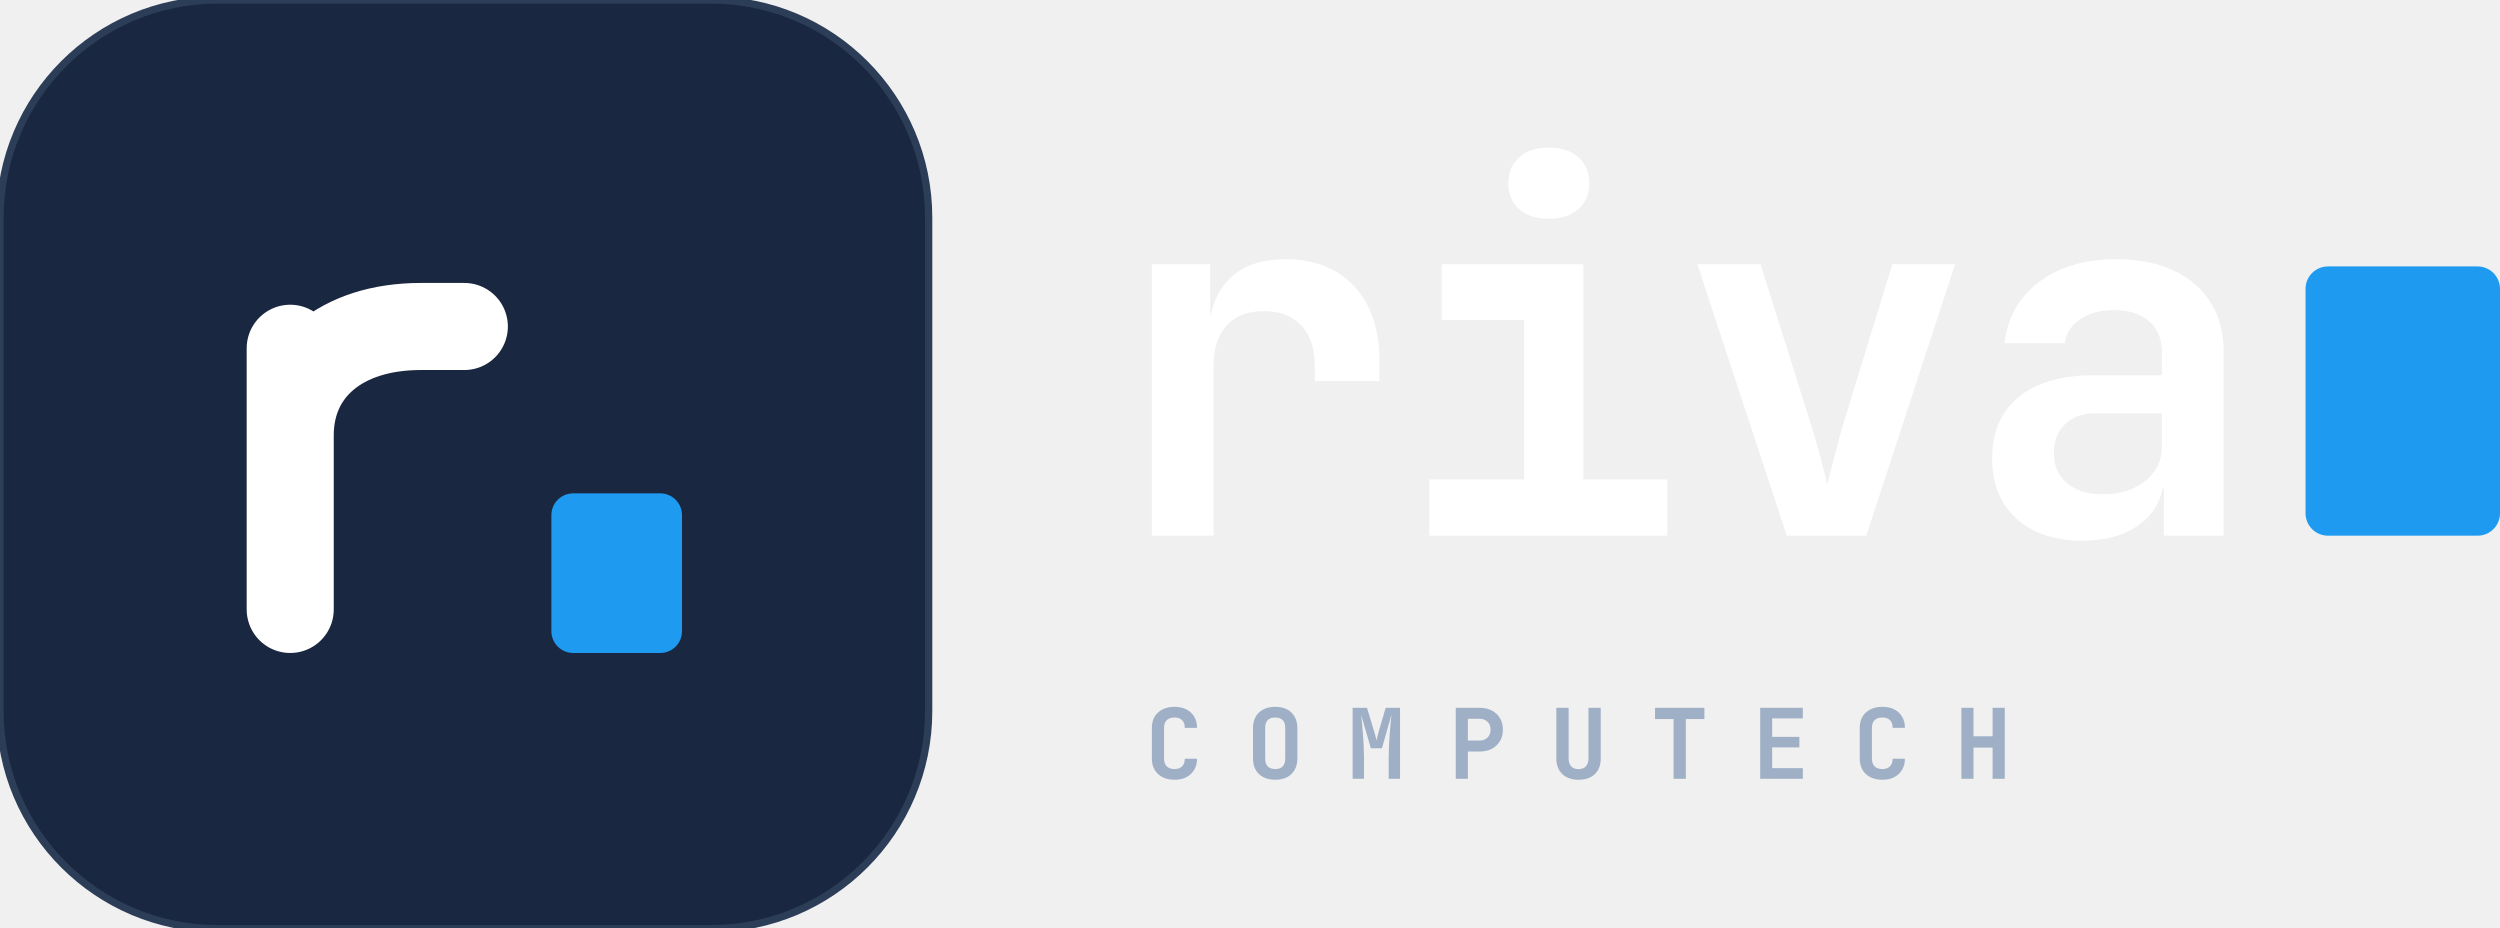
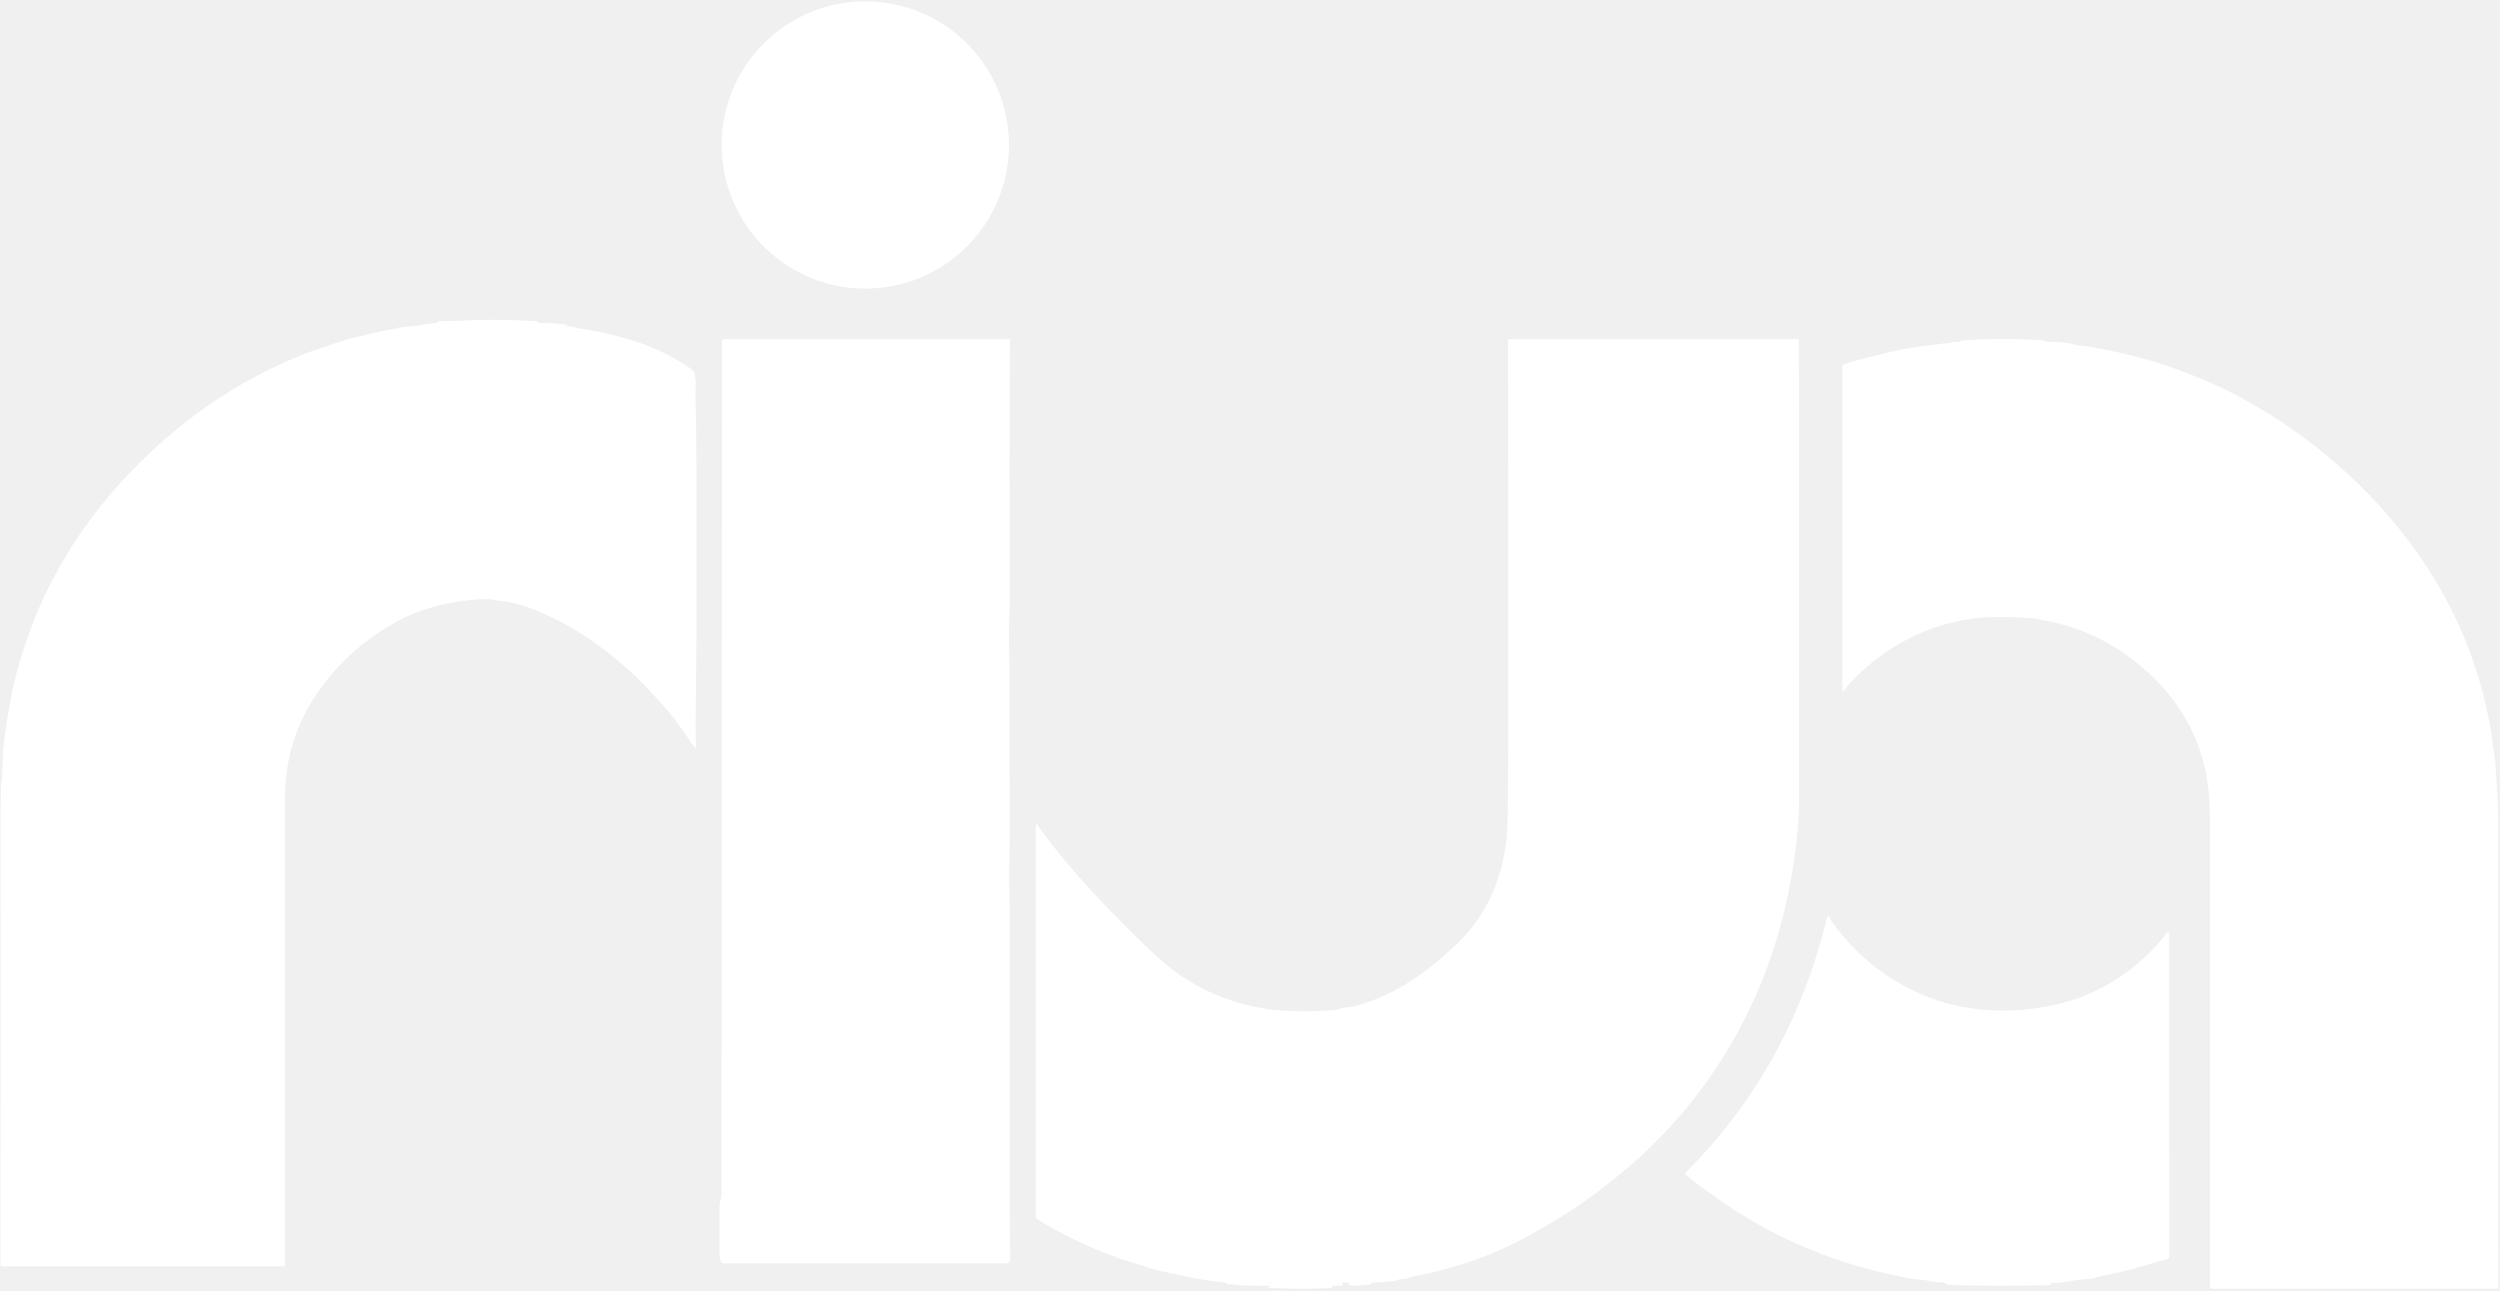
- <svg xmlns="http://www.w3.org/2000/svg" viewBox="0 0 334.24 124" width="334.24" height="124" role="img" aria-label="riva computech">
-   <g transform="scale(1.94)">
-     <rect width="64" height="64" rx="15" fill="#1a2740" stroke="#2c3d58" stroke-width=".5" />
-     <g transform="translate(-1 -3)">
-       <path d="M21 45V27M21 33c0-4.5 3.5-7.5 9-7.5h3" stroke="#ffffff" stroke-width="6" stroke-linecap="round" fill="none" />
-       <rect x="39" y="37" width="9" height="11" rx="1.5" fill="#1e9bf0" />
-     </g>
-   </g>
-   <g transform="translate(147.8 71.62)">
-     <path fill="#ffffff" d="M6.2 0V-36.3H13.99V-29.37H16.04L13.6 -25.15Q13.6 -31.02 16.24 -33.99Q18.88 -36.96 24.02 -36.96Q29.9 -36.96 33.26 -33.33Q36.63 -29.7 36.63 -23.3V-20.66H27.98V-22.7Q27.98 -26.2 26.17 -28.12Q24.35 -30.03 21.19 -30.03Q17.95 -30.03 16.2 -28.12Q14.45 -26.2 14.45 -22.7V0ZM43.3 0V-7.52H55.97V-28.84H44.95V-36.3H63.89V-7.52H75.11V0ZM59.27 -42.37Q56.76 -42.37 55.31 -43.66Q53.86 -44.95 53.86 -47.12Q53.86 -49.3 55.31 -50.59Q56.76 -51.88 59.27 -51.88Q61.78 -51.88 63.23 -50.59Q64.68 -49.3 64.68 -47.12Q64.68 -44.95 63.23 -43.66Q61.78 -42.37 59.27 -42.37ZM91.08 0 79.13 -36.3H87.58L94.51 -14.26Q95.11 -12.28 95.67 -10.16Q96.23 -8.05 96.49 -6.8Q96.82 -8.05 97.35 -10.16Q97.88 -12.28 98.41 -14.19L105.2 -36.3H113.59L101.71 0ZM130.61 0.66Q125 0.66 121.77 -2.31Q118.54 -5.28 118.54 -10.3Q118.54 -15.64 122.1 -18.55Q125.66 -21.45 132.2 -21.45H141.24V-24.55Q141.24 -27.19 139.52 -28.68Q137.81 -30.16 134.84 -30.16Q132.13 -30.16 130.35 -28.97Q128.57 -27.79 128.24 -25.74H120.19Q120.78 -30.89 124.81 -33.92Q128.83 -36.96 135.1 -36.96Q141.77 -36.96 145.63 -33.63Q149.49 -30.29 149.49 -24.62V0H141.5V-6.34H140.18L141.5 -8.12Q141.5 -4.09 138.53 -1.72Q135.56 0.66 130.61 0.66ZM133.32 -5.54Q136.82 -5.54 139.03 -7.33Q141.24 -9.11 141.24 -11.95V-16.37H132.33Q129.82 -16.37 128.3 -14.92Q126.79 -13.46 126.79 -11.09Q126.79 -8.51 128.53 -7.03Q130.28 -5.54 133.32 -5.54Z" />
-     <rect x="160.44" y="-36" width="26" height="36" rx="3" fill="#1e9bf0" />
-     <path fill="#9fb0c6" d="M9.22 32.63Q8.31 32.63 7.63 32.29Q6.95 31.94 6.57 31.31Q6.2 30.68 6.2 29.82V25.69Q6.2 24.82 6.57 24.19Q6.95 23.57 7.63 23.22Q8.31 22.88 9.22 22.88Q10.14 22.88 10.81 23.22Q11.48 23.57 11.86 24.19Q12.24 24.82 12.24 25.69H10.6Q10.6 25.01 10.24 24.66Q9.88 24.31 9.22 24.31Q8.56 24.31 8.19 24.66Q7.83 25.01 7.83 25.68V29.82Q7.83 30.48 8.19 30.84Q8.56 31.2 9.22 31.2Q9.88 31.2 10.24 30.84Q10.6 30.48 10.6 29.82H12.24Q12.24 30.67 11.86 31.3Q11.48 31.94 10.81 32.29Q10.14 32.63 9.22 32.63ZM22.69 32.63Q21.78 32.63 21.11 32.29Q20.44 31.94 20.08 31.31Q19.72 30.68 19.72 29.82V25.69Q19.72 24.83 20.08 24.2Q20.44 23.57 21.11 23.22Q21.78 22.88 22.69 22.88Q23.61 22.88 24.27 23.22Q24.94 23.57 25.29 24.2Q25.65 24.83 25.65 25.68V29.82Q25.65 30.68 25.29 31.31Q24.94 31.94 24.27 32.29Q23.61 32.63 22.69 32.63ZM22.69 31.2Q23.35 31.2 23.69 30.84Q24.03 30.48 24.03 29.82V25.69Q24.03 25.01 23.69 24.66Q23.35 24.31 22.69 24.31Q22.02 24.31 21.69 24.66Q21.35 25.01 21.35 25.69V29.82Q21.35 30.48 21.69 30.84Q22.04 31.2 22.69 31.2ZM33.04 32.5V23.01H34.96L35.88 26.03Q36.03 26.48 36.12 26.86Q36.21 27.23 36.23 27.4Q36.26 27.23 36.35 26.86Q36.44 26.48 36.57 26.03L37.46 23.01H39.38V32.5H37.86V29.55Q37.86 28.9 37.9 28.13Q37.94 27.37 37.99 26.6Q38.04 25.83 38.11 25.14Q38.18 24.45 38.24 23.93L36.96 28.42H35.48L34.17 23.93Q34.23 24.43 34.3 25.1Q34.36 25.77 34.42 26.53Q34.48 27.29 34.52 28.07Q34.56 28.85 34.56 29.55V32.5ZM46.83 32.5V23.01H49.99Q50.94 23.01 51.65 23.37Q52.35 23.74 52.74 24.39Q53.13 25.05 53.13 25.94Q53.13 26.81 52.74 27.47Q52.34 28.13 51.64 28.5Q50.94 28.86 49.99 28.86H48.45V32.5ZM48.45 27.39H49.99Q50.66 27.39 51.07 26.99Q51.48 26.6 51.48 25.94Q51.48 25.26 51.07 24.87Q50.66 24.48 49.99 24.48H48.45ZM63.25 32.63Q61.86 32.63 61.07 31.87Q60.28 31.11 60.28 29.8V23.01H61.92V29.78Q61.92 30.46 62.26 30.84Q62.6 31.21 63.25 31.21Q63.88 31.21 64.23 30.84Q64.57 30.46 64.57 29.78V23.01H66.21V29.8Q66.21 31.11 65.43 31.87Q64.65 32.63 63.25 32.63ZM75.95 32.5V24.52H73.47V23.01H80.07V24.52H77.59V32.5ZM87.53 32.5V23.01H93.23V24.43H89.13V26.9H92.77V28.3H89.13V31.08H93.23V32.5ZM103.86 32.63Q102.95 32.63 102.27 32.29Q101.58 31.94 101.21 31.31Q100.84 30.68 100.84 29.82V25.69Q100.84 24.82 101.21 24.19Q101.58 23.57 102.27 23.22Q102.95 22.88 103.86 22.88Q104.78 22.88 105.45 23.22Q106.12 23.57 106.5 24.19Q106.88 24.82 106.88 25.69H105.24Q105.24 25.01 104.88 24.66Q104.52 24.31 103.86 24.31Q103.2 24.31 102.83 24.66Q102.47 25.01 102.47 25.68V29.82Q102.47 30.48 102.83 30.84Q103.2 31.2 103.86 31.2Q104.52 31.2 104.88 30.84Q105.24 30.48 105.24 29.82H106.88Q106.88 30.67 106.5 31.3Q106.12 31.94 105.45 32.29Q104.78 32.63 103.86 32.63ZM114.43 32.5V23.01H116.05V26.82H118.6V23.01H120.23V32.5H118.6V28.33H116.05V32.5Z" />
+ <svg xmlns="http://www.w3.org/2000/svg" viewBox="85 56 1579 815" width="1579" height="815" role="img" aria-label="riva">
+   <g fill="#fff">
+     <path d="M 722.25 147.57 A 90.71 90.71 0.0 0 1 631.54 238.28 A 90.71 90.71 0.0 0 1 540.83 147.57 A 90.71 90.71 0.0 0 1 631.54 56.86 A 90.71 90.71 0.0 0 1 722.25 147.57 Z" />
+     <path d="M 523.85 528.50 Q 517.49 518.73 511.87 511.20 Q 508.59 506.81 503.22 500.90 C 495.37 492.28 491.18 487.36 483.61 480.51 C 463.05 461.92 438.81 445.48 411.98 437.53 Q 405.59 435.63 397.50 435.19 A 1.16 1.13 -22.0 0 1 396.79 434.90 L 396.57 434.71 A 0.73 0.69 65.0 0 0 396.14 434.54 Q 389.83 434.23 383.50 434.82 C 366.67 436.39 349.98 440.69 336.07 448.33 Q 302.31 466.88 282.86 497.54 Q 265.00 525.69 264.98 560.03 Q 264.88 739.94 264.95 854.75 A 1.07 1.06 90.0 0 1 263.89 855.82 L 85.98 855.82 A 0.73 0.72 90.0 0 1 85.26 855.09 Q 85.56 746.83 85.38 568.26 C 85.37 563.08 85.62 556.04 85.67 551.25 Q 85.68 549.97 86.12 549.23 A 1.12 1.10 61.6 0 0 86.27 548.71 Q 86.72 532.73 87.06 529.00 Q 88.07 518.11 91.57 498.51 Q 95.80 474.81 107.35 445.57 Q 113.77 429.34 124.27 411.18 C 143.77 377.46 170.62 347.73 201.06 323.56 Q 236.25 295.63 278.17 279.20 Q 282.69 277.43 296.99 272.68 C 304.89 270.05 312.89 268.28 319.82 266.59 Q 327.78 264.65 336.17 263.33 A 0.08 0.05 -32.7 0 0 336.22 263.21 Q 336.15 263.19 336.15 263.13 A 0.16 0.09 85.5 0 1 336.23 262.97 L 350.57 261.55 A 2.27 2.20 -55.3 0 0 351.08 261.45 Q 354.27 260.39 359.50 260.08 Q 360.70 260.01 361.69 259.16 A 1.37 1.34 -64.6 0 1 362.56 258.84 Q 373.08 258.78 382.66 258.29 C 395.75 257.61 412.12 258.13 423.80 258.89 A 0.56 0.55 -15.3 0 1 424.21 259.12 C 425.45 260.79 428.10 259.80 430.00 259.93 Q 435.86 260.31 441.97 260.91 A 1.17 1.12 68.9 0 1 442.65 261.23 L 443.13 261.70 A 1.25 1.23 70.1 0 0 443.84 262.04 L 448.43 262.63 A 0.08 0.08 0.0 0 1 448.50 262.73 Q 448.48 262.82 448.43 262.97 A 0.06 0.06 0.0 0 0 448.48 263.05 Q 465.62 265.41 483.55 270.76 Q 502.95 276.54 520.80 288.53 Q 522.67 289.78 523.38 290.84 A 1.75 1.64 -68.2 0 1 523.65 291.53 L 524.14 294.74 A 24.60 24.13 -48.8 0 1 524.39 299.09 Q 524.22 304.73 524.28 307.00 Q 524.82 325.77 524.83 348.00 C 524.86 397.78 525.23 446.11 524.53 494.44 Q 524.23 514.97 524.43 528.33 A 0.32 0.31 28.3 0 1 523.85 528.50 Z" />
+     <path d="M 540.35 852.73 Q 539.48 850.84 539.48 850.00 Q 539.39 833.20 539.47 818.24 Q 539.48 814.98 540.63 812.55 A 1.12 1.10 -33.2 0 0 540.73 812.09 L 541.07 271.46 A 1.28 1.28 0.0 0 1 542.35 270.18 L 722.37 270.18 A 0.56 0.56 0.0 0 1 722.93 270.74 Q 722.51 339.08 722.75 440.00 C 722.76 444.20 722.09 449.04 722.18 453.33 Q 722.55 471.95 722.55 476.25 Q 722.59 545.04 722.73 575.50 Q 722.80 589.58 722.46 606.50 C 722.30 614.13 722.74 624.05 722.74 632.83 Q 722.79 679.35 722.78 812.01 Q 722.78 829.60 723.00 849.51 Q 723.02 851.52 722.59 852.84 A 1.57 1.56 8.9 0 1 721.10 853.92 L 542.20 853.92 A 2.03 2.03 0.0 0 1 540.35 852.73 Z" />
+     <path d="M 860.63 867.08 Q 860.16 867.10 859.38 866.42 A 1.55 1.52 -20.8 0 0 858.51 866.04 Q 848.83 865.02 841.07 863.62 Q 839.44 863.33 818.38 858.88 Q 815.04 858.17 800.33 853.54 C 778.83 846.78 757.95 837.21 739.59 825.67 A 0.95 0.95 0.0 0 1 739.14 824.86 Q 739.11 783.81 739.12 579.75 Q 739.12 578.10 739.50 576.61 A 0.32 0.32 0.0 0 1 740.10 576.55 Q 740.80 578.03 741.95 579.60 C 759.89 604.19 780.94 626.37 804.14 649.21 Q 821.93 666.74 833.41 674.02 Q 856.75 688.82 884.51 693.16 A 0.37 0.36 82.5 0 1 884.79 693.38 Q 884.97 693.77 885.44 693.64 Q 885.72 693.57 886.08 693.60 C 899.85 694.78 914.20 695.14 928.37 693.93 A 4.22 4.19 32.2 0 0 929.40 693.70 Q 933.92 692.12 937.93 692.04 A 6.28 6.13 -52.0 0 0 939.41 691.84 C 959.90 686.65 978.05 675.92 994.31 661.93 Q 1002.86 654.58 1006.78 650.65 C 1023.52 633.86 1032.71 613.14 1036.06 589.75 Q 1037.14 582.20 1037.26 571.34 Q 1037.41 559.01 1037.50 547.13 Q 1037.78 510.59 1037.54 317.25 Q 1037.51 291.50 1037.49 271.04 A 0.86 0.85 -90.0 0 1 1038.34 270.18 L 1220.54 270.18 A 0.62 0.62 0.0 0 1 1221.16 270.81 C 1221.05 287.23 1221.34 301.01 1221.34 317.42 Q 1221.36 530.62 1221.30 560.00 C 1221.27 577.58 1219.12 595.03 1215.85 613.07 C 1203.68 680.20 1171.08 740.83 1120.62 786.87 Q 1110.31 796.27 1095.45 807.67 Q 1076.18 822.45 1050.50 836.49 Q 1016.26 855.20 977.54 862.20 A 3.90 3.77 27.5 0 0 976.60 862.48 Q 973.90 863.67 973.00 863.64 Q 969.43 863.50 966.73 864.84 A 2.15 2.02 -59.7 0 1 966.02 865.05 Q 959.59 865.81 952.33 866.08 Q 951.53 866.11 951.25 866.48 Q 951.01 866.79 950.96 866.85 A 1.38 1.37 -71.0 0 1 950.04 867.30 C 944.24 867.79 939.62 868.53 937.13 867.65 A 0.56 0.56 0.0 0 1 936.82 866.89 Q 936.94 866.64 936.93 866.53 A 0.51 0.50 87.6 0 0 936.49 866.12 L 933.77 865.85 A 0.73 0.72 2.9 0 0 932.97 866.57 L 932.97 867.33 A 0.65 0.65 0.0 0 1 932.34 867.98 L 927.02 868.09 A 0.56 0.55 -5.8 0 0 926.48 868.74 Q 926.48 868.76 926.54 868.89 A 0.41 0.41 0.0 0 1 926.18 869.46 Q 906.08 870.53 885.76 869.32 A 0.16 0.16 0.0 0 1 885.61 869.14 L 885.61 869.13 A 0.30 0.29 -82.8 0 1 885.95 868.86 Q 886.64 868.97 887.00 868.64 A 0.30 0.30 0.0 0 0 886.81 868.11 Q 874.38 867.94 871.80 867.98 C 868.51 868.02 863.84 866.95 860.63 867.08 Z" />
+     <path d="M 1375.72 271.15 Q 1376.88 271.95 1378.29 271.93 Q 1388.47 271.77 1394.75 273.48 Q 1397.21 274.15 1398.50 274.23 Q 1403.09 274.52 1414.76 276.86 C 1424.91 278.89 1436.31 281.49 1445.96 284.56 Q 1475.92 294.08 1499.23 306.56 C 1543.29 330.14 1582.86 364.20 1611.80 405.18 Q 1646.85 454.81 1657.71 514.40 Q 1658.83 520.58 1659.07 523.59 C 1659.40 527.78 1660.54 531.35 1660.88 535.85 Q 1662.83 562.04 1662.83 570.50 Q 1662.79 743.83 1662.89 869.35 A 0.61 0.61 0.0 0 1 1662.28 869.96 L 1481.44 869.96 A 0.60 0.59 90.0 0 1 1480.85 869.36 Q 1480.78 776.96 1480.82 574.00 Q 1480.83 566.96 1480.28 559.50 Q 1477.13 516.05 1446.46 485.30 C 1426.22 465.01 1401.23 451.57 1373.27 447.40 Q 1372.99 447.36 1372.92 447.04 A 0.45 0.45 0.0 0 0 1372.52 446.69 Q 1352.79 445.09 1337.24 446.04 Q 1329.42 446.52 1318.85 448.94 C 1294.22 454.57 1271.53 468.45 1254.07 486.67 C 1252.08 488.75 1251.01 491.07 1249.10 492.41 A 0.27 0.27 0.0 0 1 1248.67 492.19 L 1248.67 287.38 A 1.46 1.46 0.0 0 1 1249.65 286.00 Q 1252.55 285.01 1254.28 284.54 Q 1275.29 278.96 1284.52 277.05 Q 1293.22 275.26 1308.77 273.47 Q 1310.92 273.22 1311.69 273.04 C 1313.28 272.66 1314.43 273.14 1316.08 272.59 Q 1318.59 271.77 1322.82 271.85 A 0.75 0.75 0.0 0 0 1323.35 271.63 L 1323.57 271.41 A 1.27 1.27 0.0 0 1 1324.39 271.04 Q 1349.13 269.21 1374.97 270.90 A 1.47 1.47 0.0 0 1 1375.72 271.15 Z" />
+     <path d="M 1381.17 867.30 Q 1380.47 867.63 1376.00 867.75 Q 1348.59 868.45 1319.50 867.68 Q 1316.93 867.61 1313.96 866.98 A 0.29 0.27 3.1 0 1 1313.73 866.74 L 1313.71 866.47 A 0.41 0.40 87.5 0 0 1313.32 866.11 Q 1308.00 865.97 1304.81 865.30 Q 1299.23 864.13 1297.71 864.23 Q 1297.58 864.24 1292.90 863.74 Q 1290.64 863.50 1288.17 862.93 C 1281.03 861.25 1272.44 859.53 1266.88 858.07 Q 1216.53 844.78 1175.22 816.71 Q 1159.94 806.32 1153.67 801.20 Q 1152.50 800.23 1149.56 797.79 A 0.66 0.66 0.0 0 1 1149.52 796.82 Q 1206.40 739.88 1231.12 663.17 Q 1236.10 647.72 1238.95 635.31 A 0.71 0.71 0.0 0 1 1240.28 635.14 Q 1241.29 637.16 1242.05 638.22 C 1260.81 664.68 1289.82 684.76 1321.98 691.44 Q 1348.67 696.99 1377.37 691.77 Q 1418.27 684.33 1446.89 653.23 Q 1452.27 647.39 1453.77 644.67 A 0.41 0.41 0.0 0 1 1454.44 644.59 Q 1455.11 645.32 1455.11 647.01 Q 1455.08 698.85 1455.14 849.01 Q 1455.14 851.32 1453.49 851.51 Q 1451.72 851.72 1451.65 851.74 Q 1439.27 855.40 1433.37 857.11 Q 1426.68 859.06 1410.36 862.34 A 4.31 3.98 25.5 0 0 1409.46 862.62 Q 1406.79 863.79 1405.24 863.83 Q 1398.11 864.01 1390.66 865.45 Q 1386.25 866.30 1380.08 866.35 A 0.25 0.25 0.0 0 0 1379.97 866.83 Q 1380.29 866.99 1381.09 866.98 A 0.17 0.17 0.0 0 1 1381.17 867.30 Z" />
  </g>
</svg>
